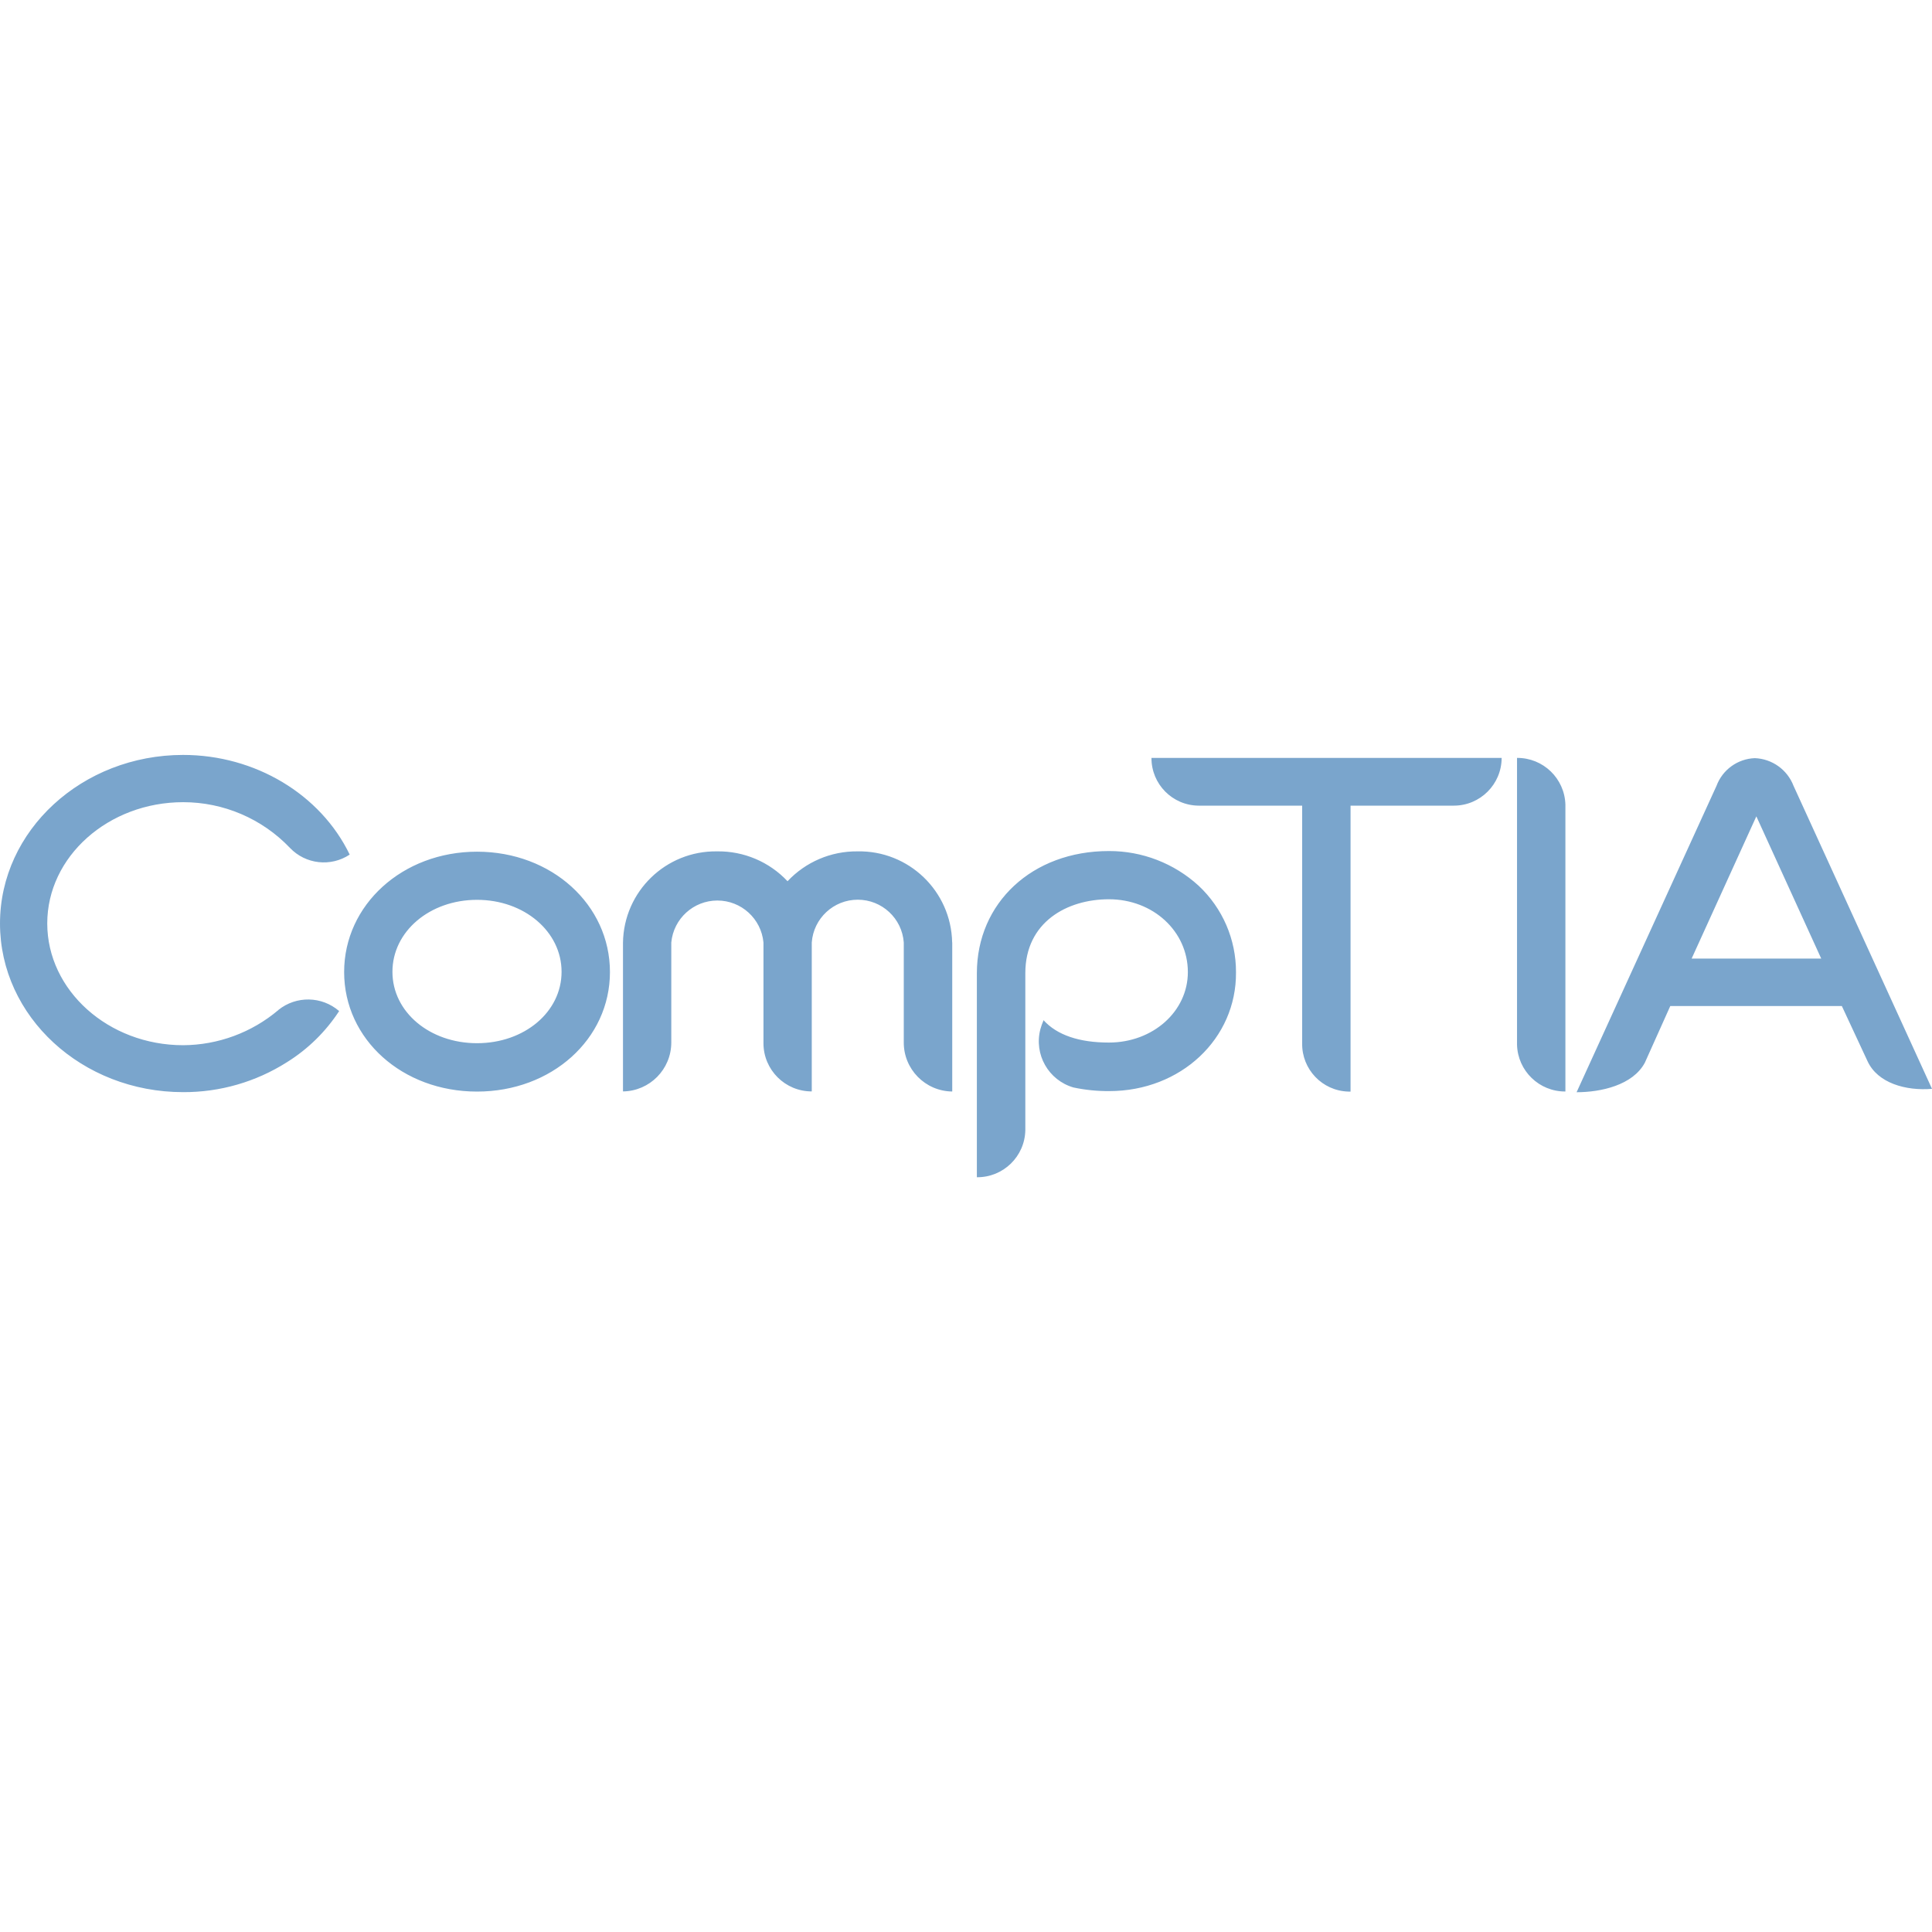
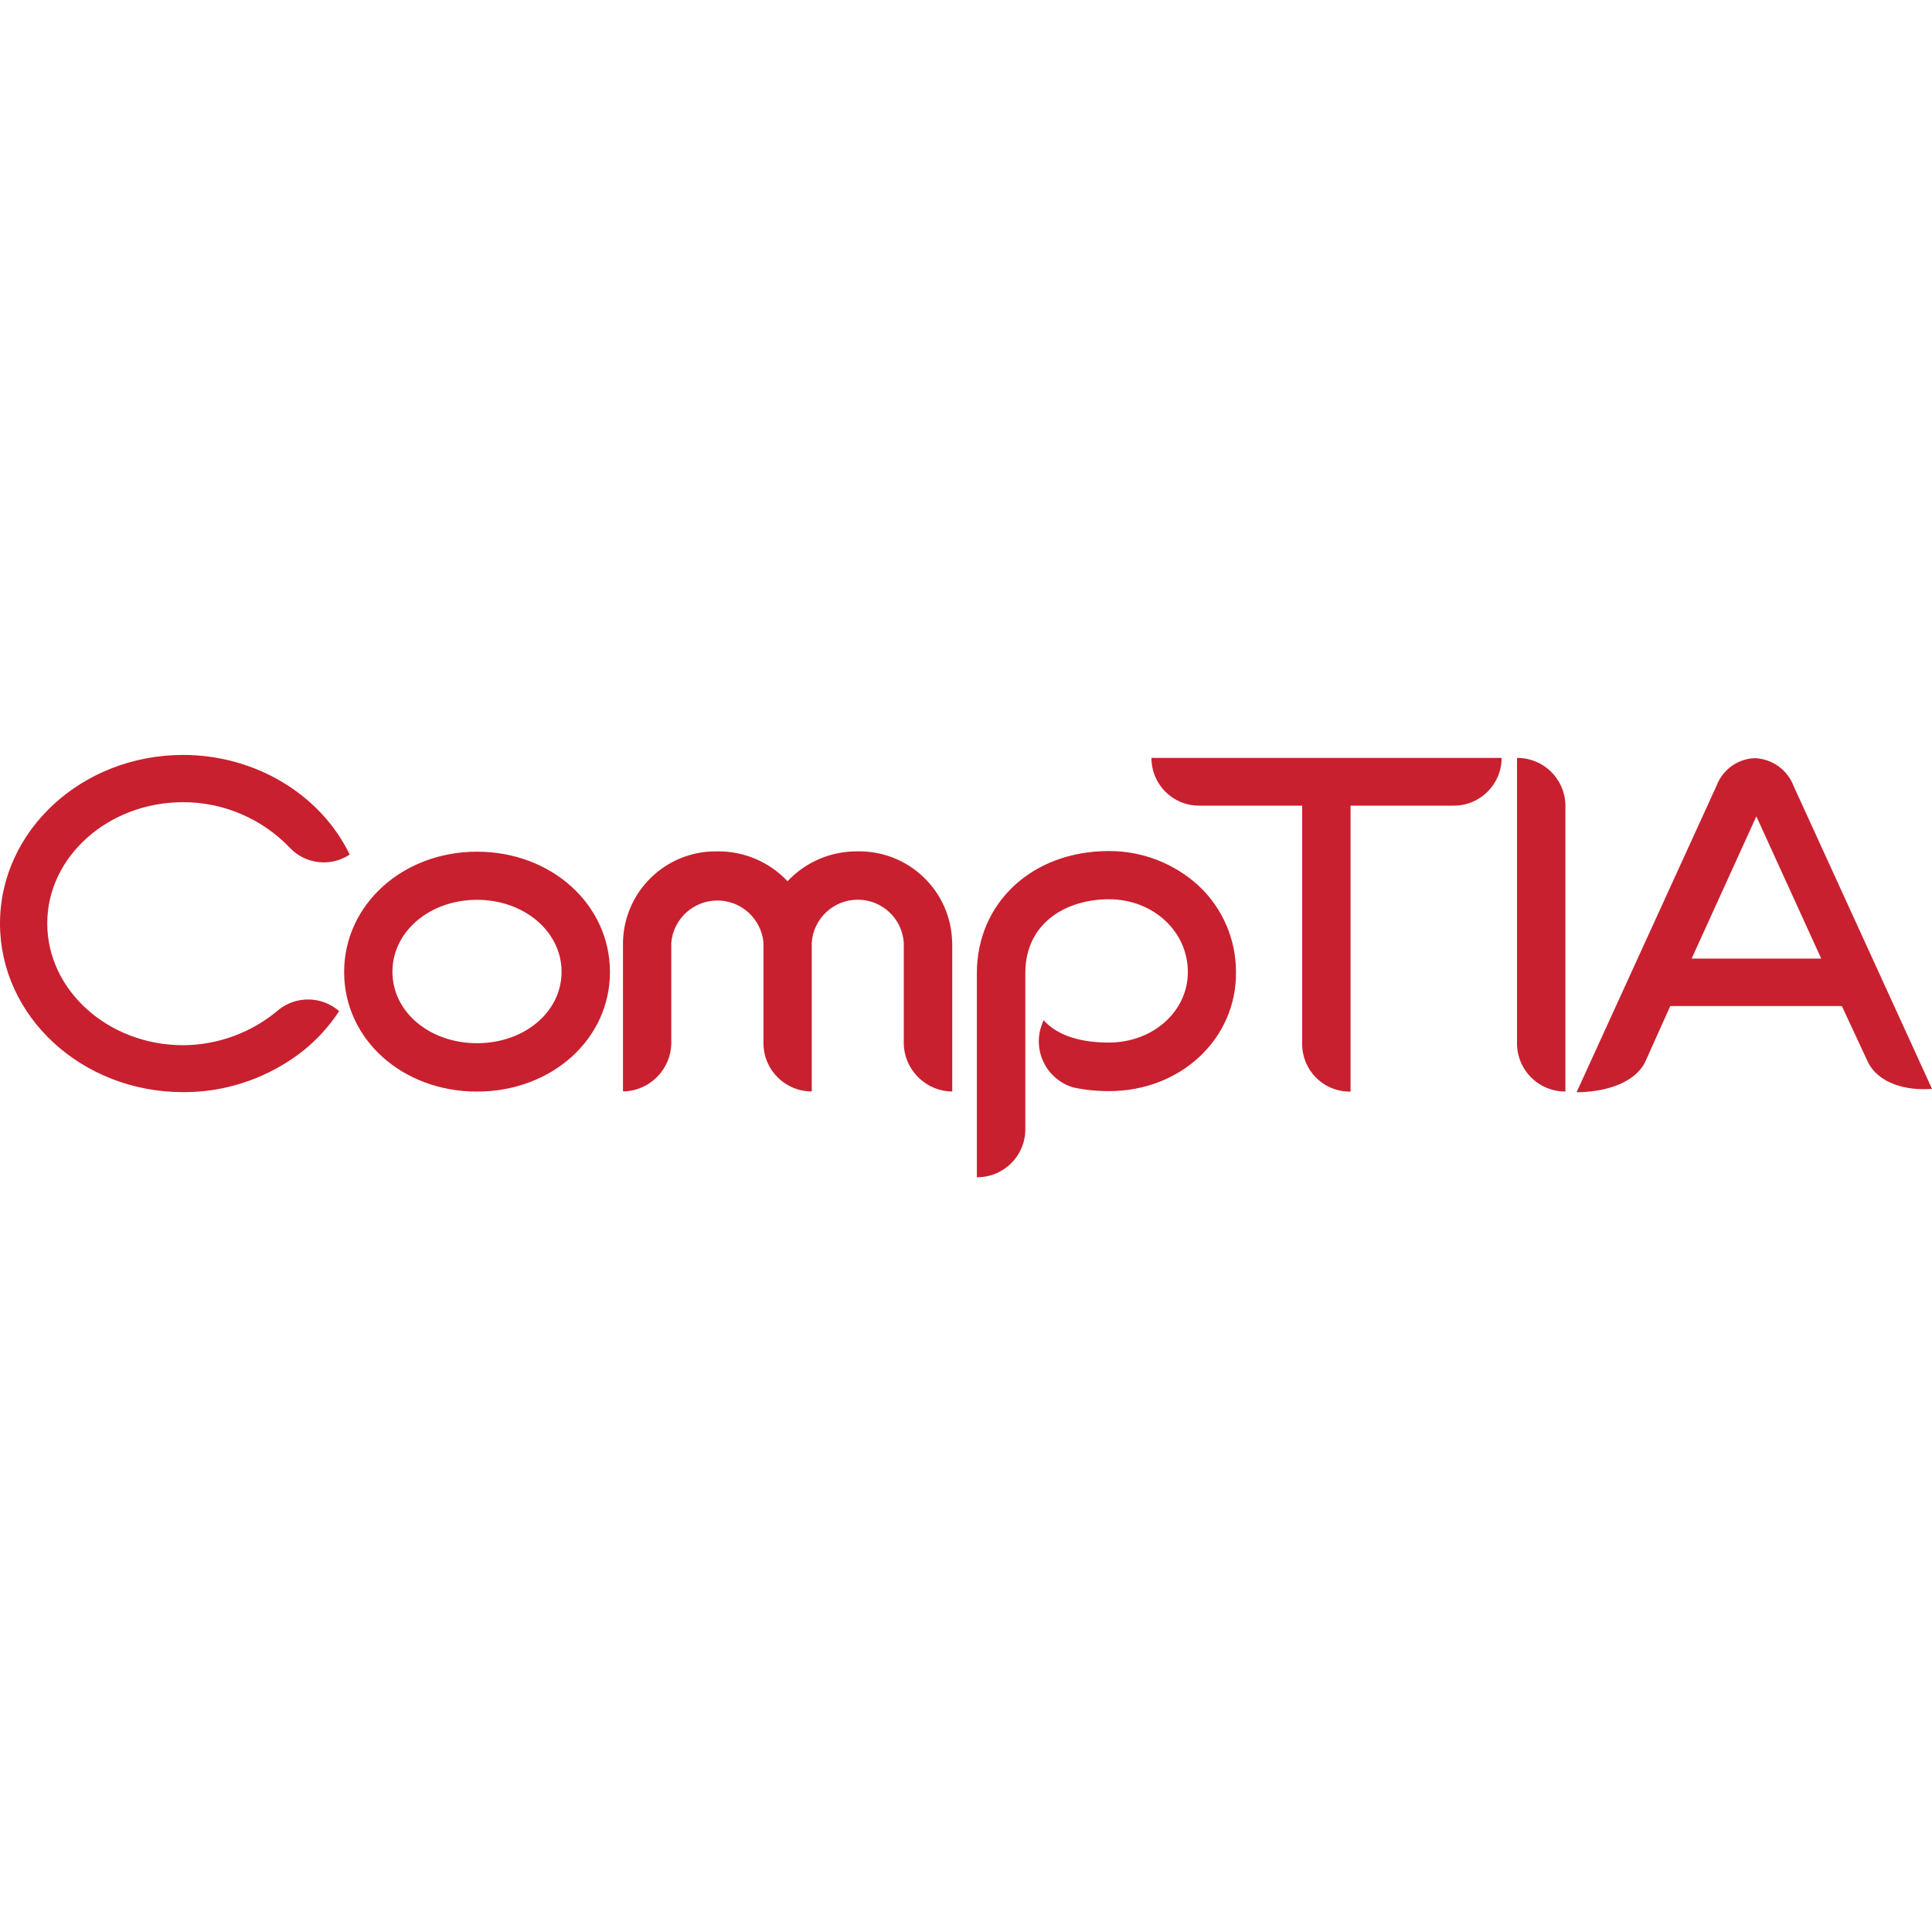
- <svg xmlns="http://www.w3.org/2000/svg" fill="#7AA5CC" role="img" viewBox="0 0 24 24">
+ <svg xmlns="http://www.w3.org/2000/svg" fill="#C8202F" role="img" viewBox="0 0 24 24">
  <path d="M11.829 11.707v1.852a.608.608 0 0 1-.602-.614v-1.237a.573.573 0 0 0-1.143 0v1.85a.599.599 0 0 1-.6-.598v-1.252a.575.575 0 0 0-1.145 0v1.243a.608.608 0 0 1-.6.607V11.709c.01-.635.532-1.142 1.168-1.133h.001c.331-.005.649.13.875.371a1.175 1.175 0 0 1 .868-.371c.637-.013 1.164.493 1.177 1.13zm7.016-2.292v3.563a.597.597 0 0 0 .601.581v-3.563a.597.597 0 0 0-.601-.581zM24 13.526c-.324.027-.675-.07-.801-.344l-.319-.685h-2.131l-.316.704c-.149.279-.544.367-.848.367l1.738-3.806a.529.529 0 0 1 .476-.344.537.537 0 0 1 .481.344L24 13.526zm-1.376-1.618-.806-1.767-.804 1.767h1.61zm-19.166.639a1.846 1.846 0 0 1-1.182.437c-.931 0-1.689-.682-1.689-1.513s.76-1.506 1.689-1.506c.501 0.0.98.205 1.326.568a.581.581 0 0 0 .742.083c-.362-.75-1.176-1.238-2.069-1.238C1.021 9.378 0 10.316 0 11.472c0 1.156 1.018 2.095 2.275 2.095a2.385 2.385 0 0 0 1.288-.371c.261-.162.482-.379.65-.636a.589.589 0 0 0-.755-.014zm11.43-2.539h1.288v2.951a.59.59 0 0 0 .573.601h.028v-3.552h1.284a.594.594 0 0 0 .593-.593h-4.35a.59.59 0 0 0 .585.593zm-7.311 2.067c0 .836-.726 1.485-1.651 1.485-.928 0-1.651-.65-1.651-1.485s.725-1.495 1.651-1.495c.926 0 1.651.658 1.651 1.495zm-.601-.003c0-.5-.464-.894-1.05-.894-.588 0-1.051.393-1.051.894 0 .501.464.887 1.051.887s1.05-.387 1.05-.887zm6.798-1.5c-.951 0-1.639.643-1.639 1.518v2.534a.596.596 0 0 0 .602-.586v-1.95c0-.631.516-.917 1.038-.917.549 0 .981.398.981.905 0 .487-.433.875-.981.875-.369 0-.645-.093-.813-.279v.006a.75.75 0 0 0-.038.107.596.596 0 0 0 .411.724c.146.031.295.046.445.045.888 0 1.581-.651 1.574-1.476a1.465 1.465 0 0 0-.464-1.075 1.642 1.642 0 0 0-1.114-.431z" />
</svg>
